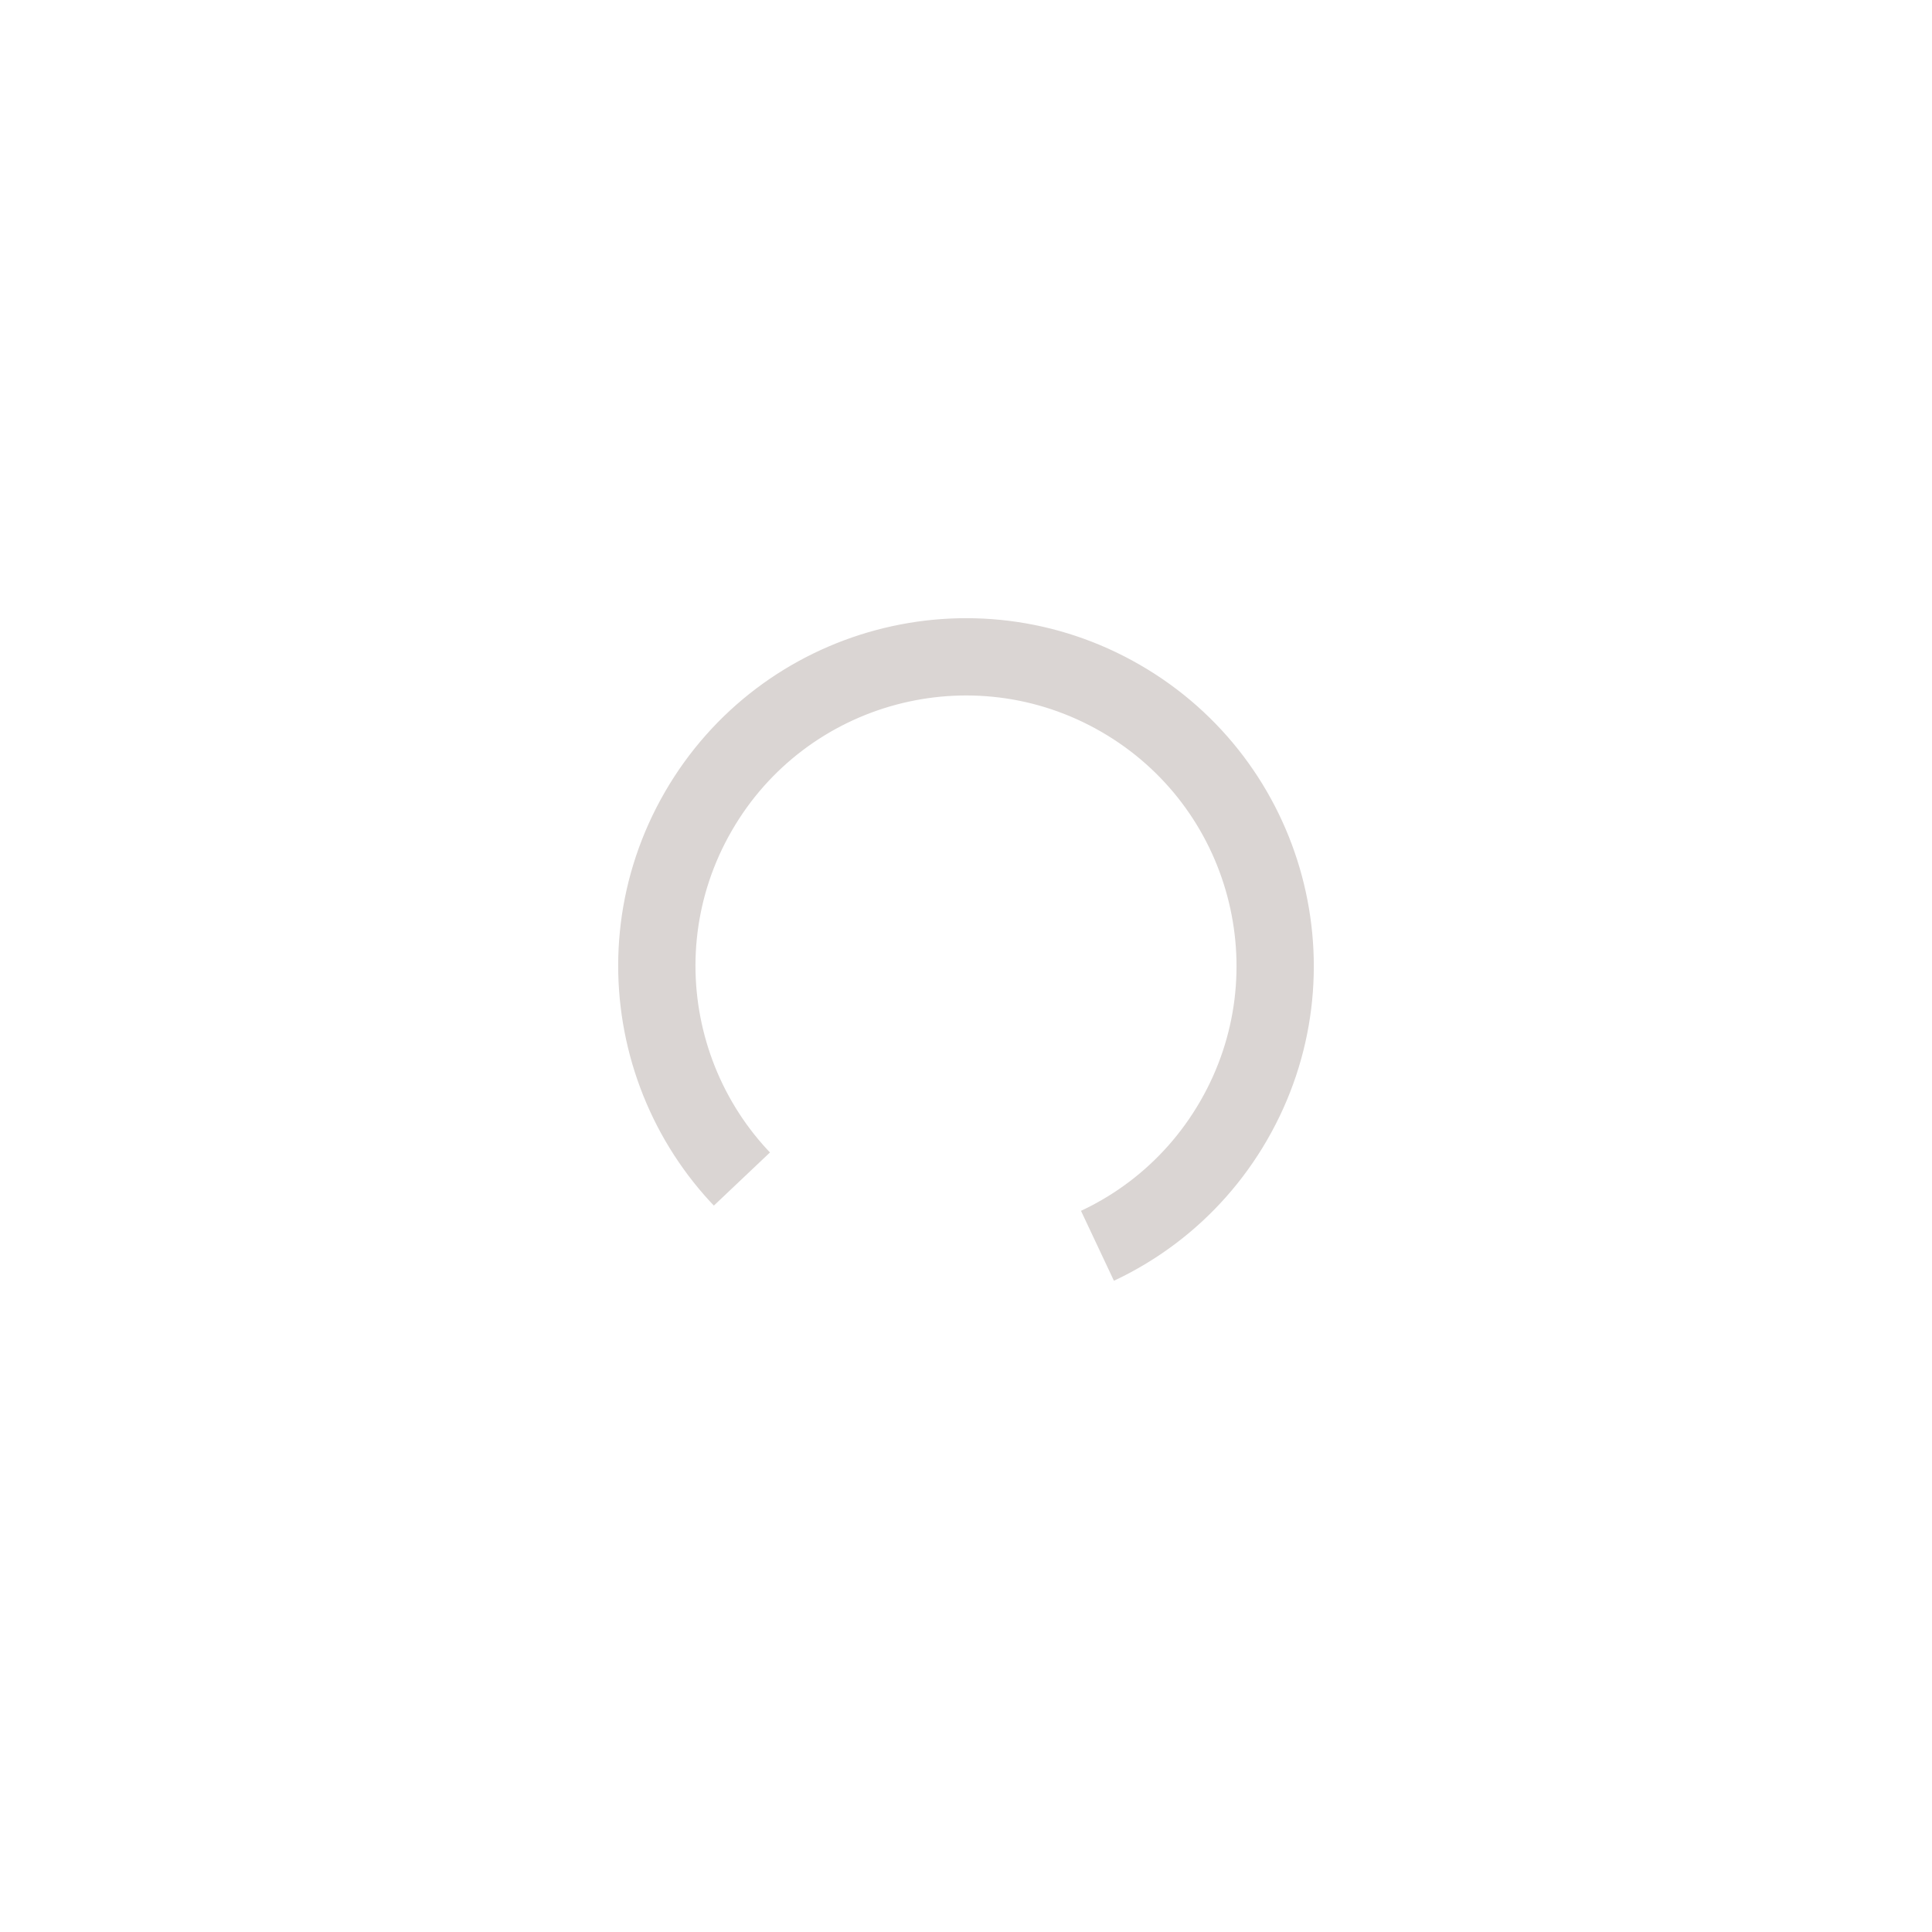
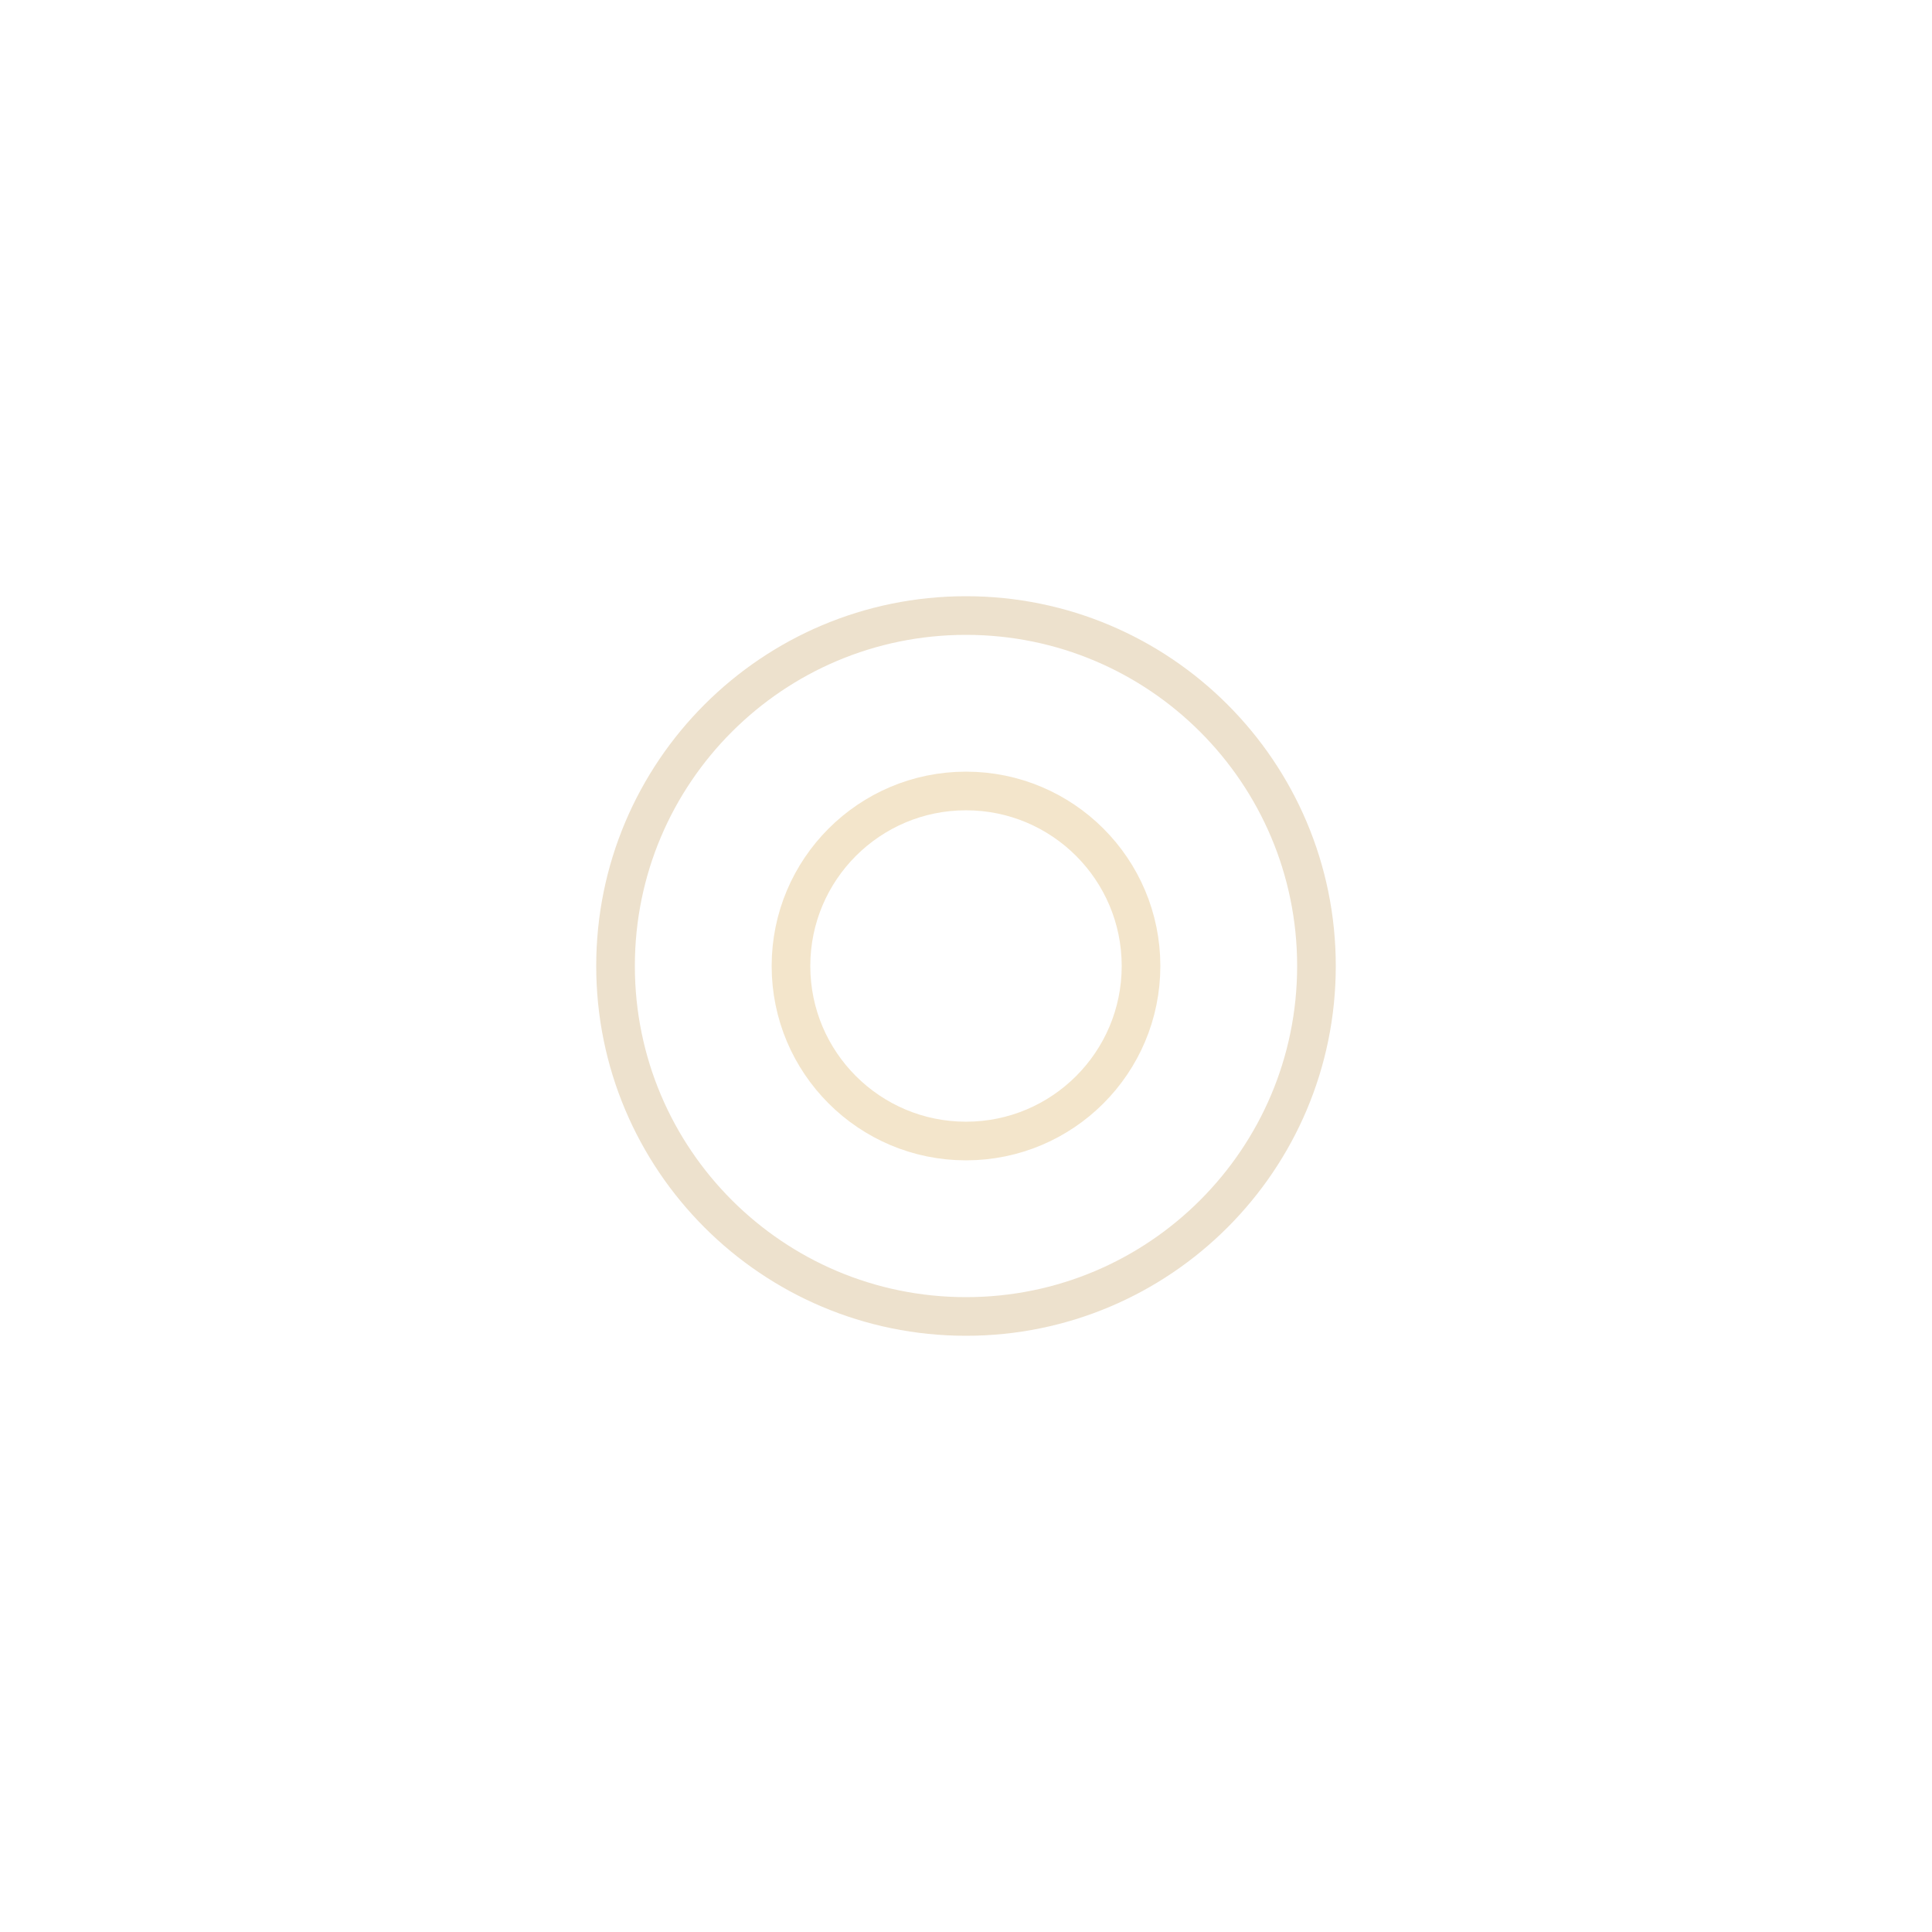
- <svg xmlns="http://www.w3.org/2000/svg" width="100%" height="100%" viewBox="0 0 100 100" preserveAspectRatio="xMidYMid" class="lds-rolling">
-   <circle cx="50" cy="50" fill="none" stroke="#dad5d3" stroke-width="4" r="16" stroke-dasharray="60 20" transform="rotate(210 50 50)">
-     <animateTransform attributeName="transform" type="rotate" calcMode="linear" values="0 50 50;360 50 50" keyTimes="0;1" dur="1s" begin="0s" repeatCount="indefinite" />
+ <svg xmlns="http://www.w3.org/2000/svg" width="100%" height="100%" viewBox="0 0 100 100" preserveAspectRatio="xMidYMid" class="lds-ripple">
+   <circle cx="50" cy="50" r="9.059" fill="none" stroke="#f3e5cb" stroke-width="2">
+     <animate attributeName="r" calcMode="spline" values="0;20" keyTimes="0;1" dur="1.3" keySplines="0 0.2 0.8 1" begin="-0.65s" repeatCount="indefinite" />
+     <animate attributeName="opacity" calcMode="spline" values="1;0" keyTimes="0;1" dur="1.3" keySplines="0.2 0 0.8 1" begin="-0.65s" repeatCount="indefinite" />
+   </circle>
+   <circle cx="50" cy="50" r="18.14" fill="none" stroke="#ede1cd" stroke-width="2">
+     <animate attributeName="r" calcMode="spline" values="0;20" keyTimes="0;1" dur="1.3" keySplines="0 0.2 0.8 1" begin="0s" repeatCount="indefinite" />
+     <animate attributeName="opacity" calcMode="spline" values="1;0" keyTimes="0;1" dur="1.3" keySplines="0.2 0 0.8 1" begin="0s" repeatCount="indefinite" />
  </circle>
</svg>
